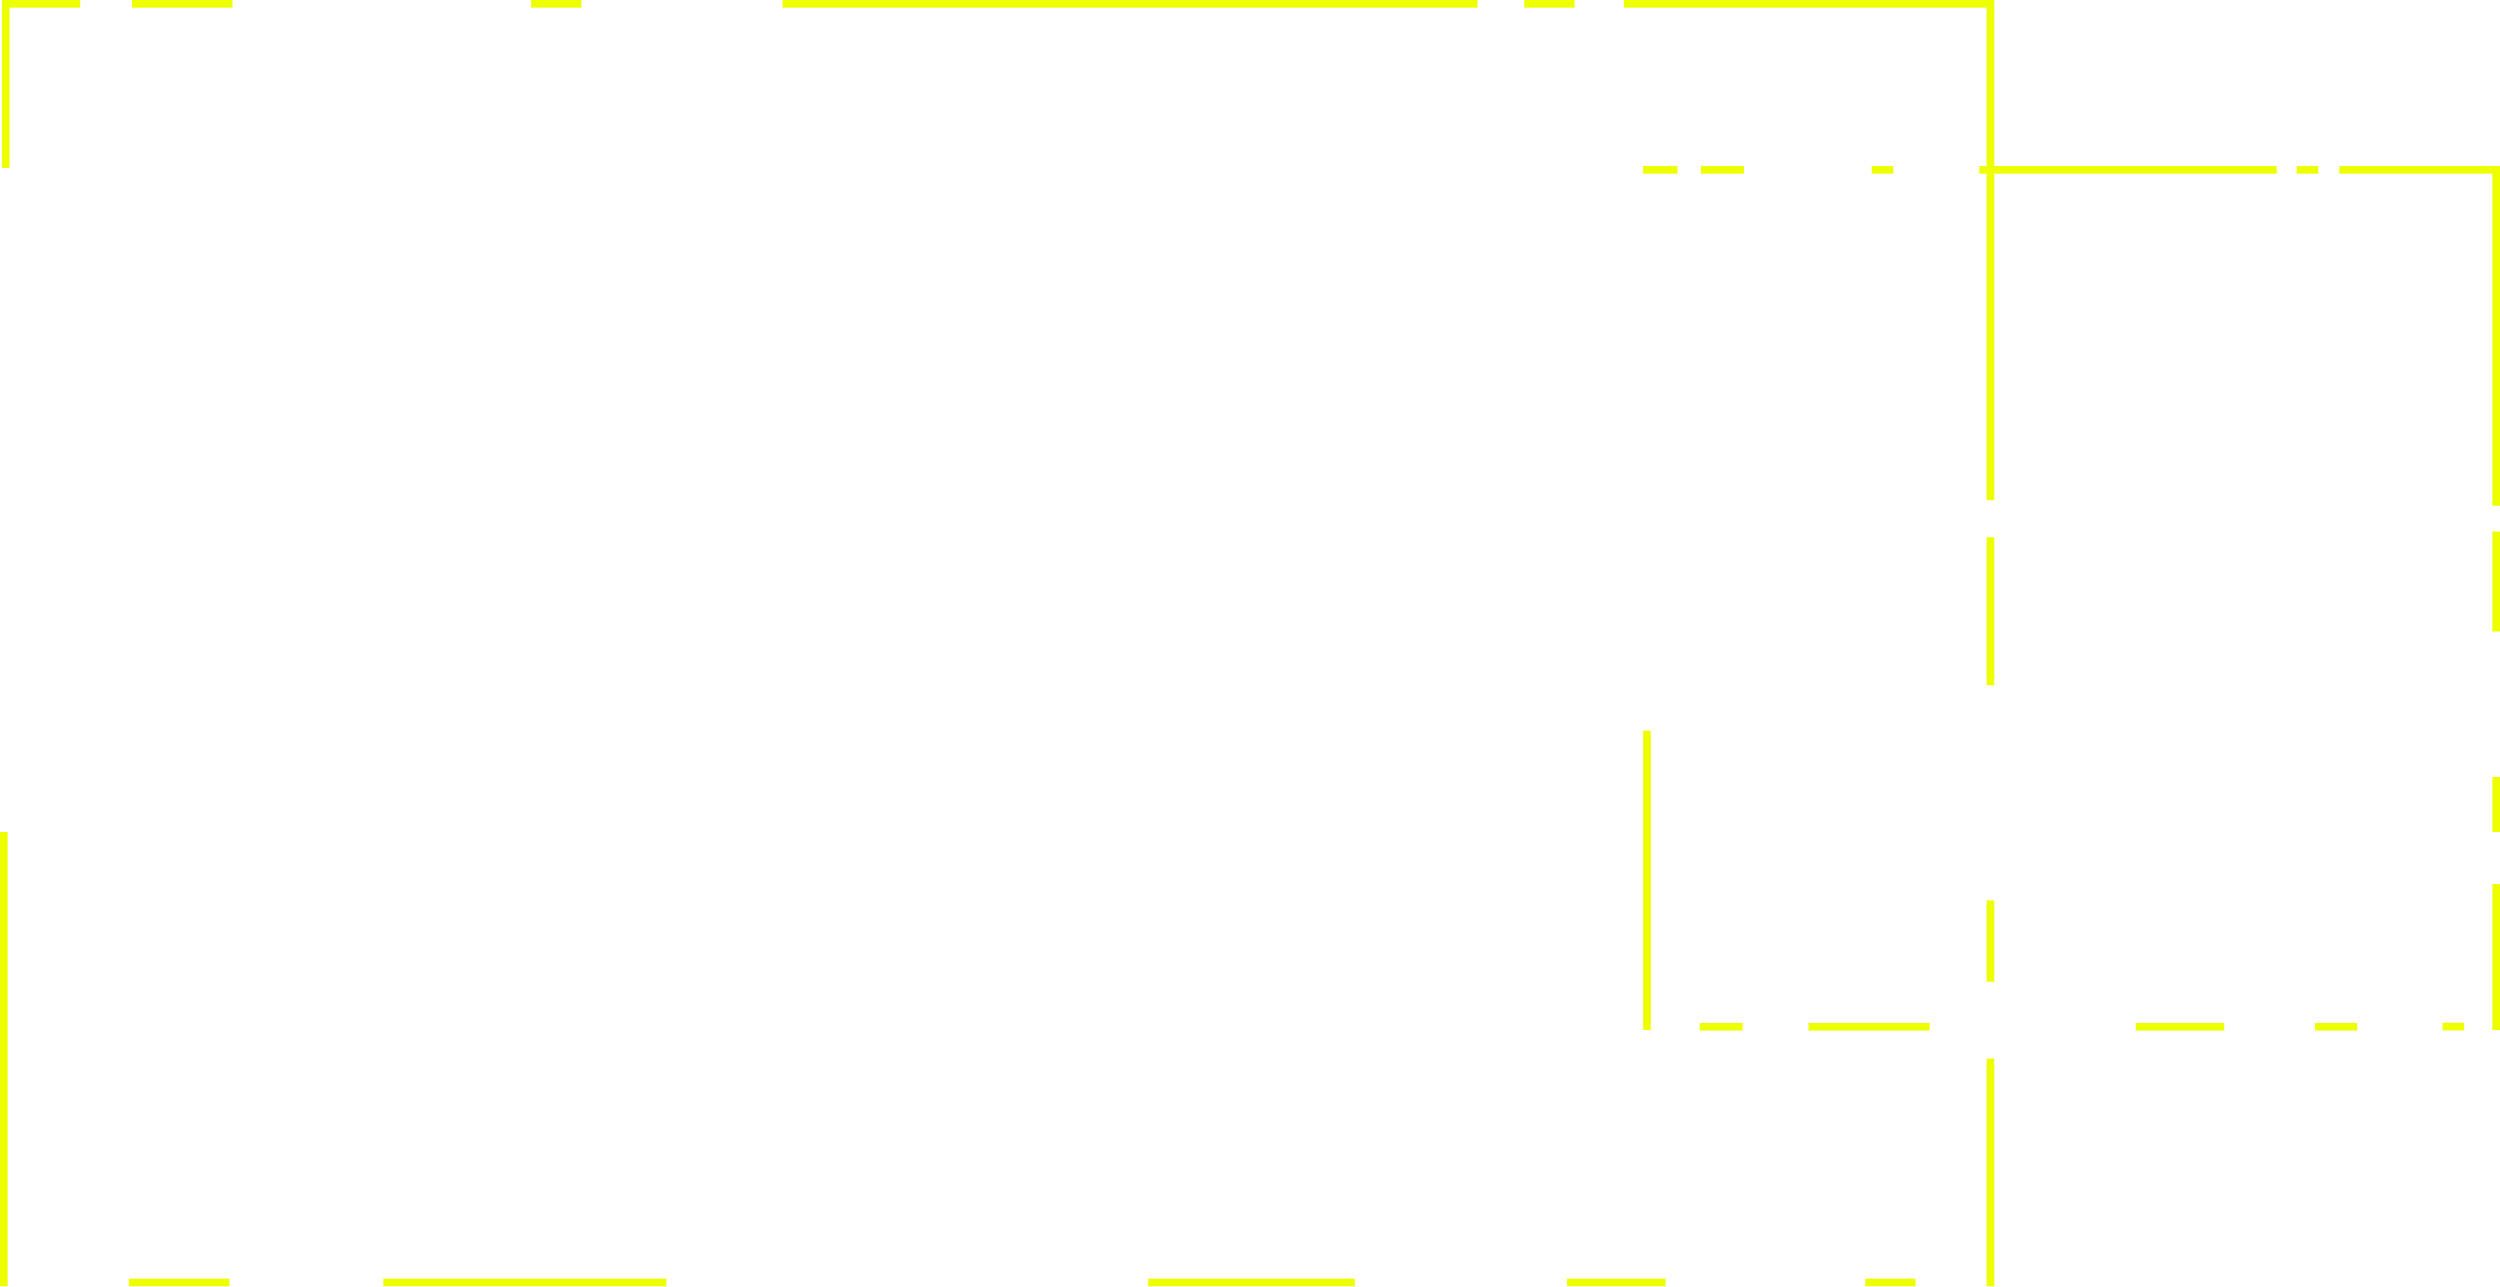
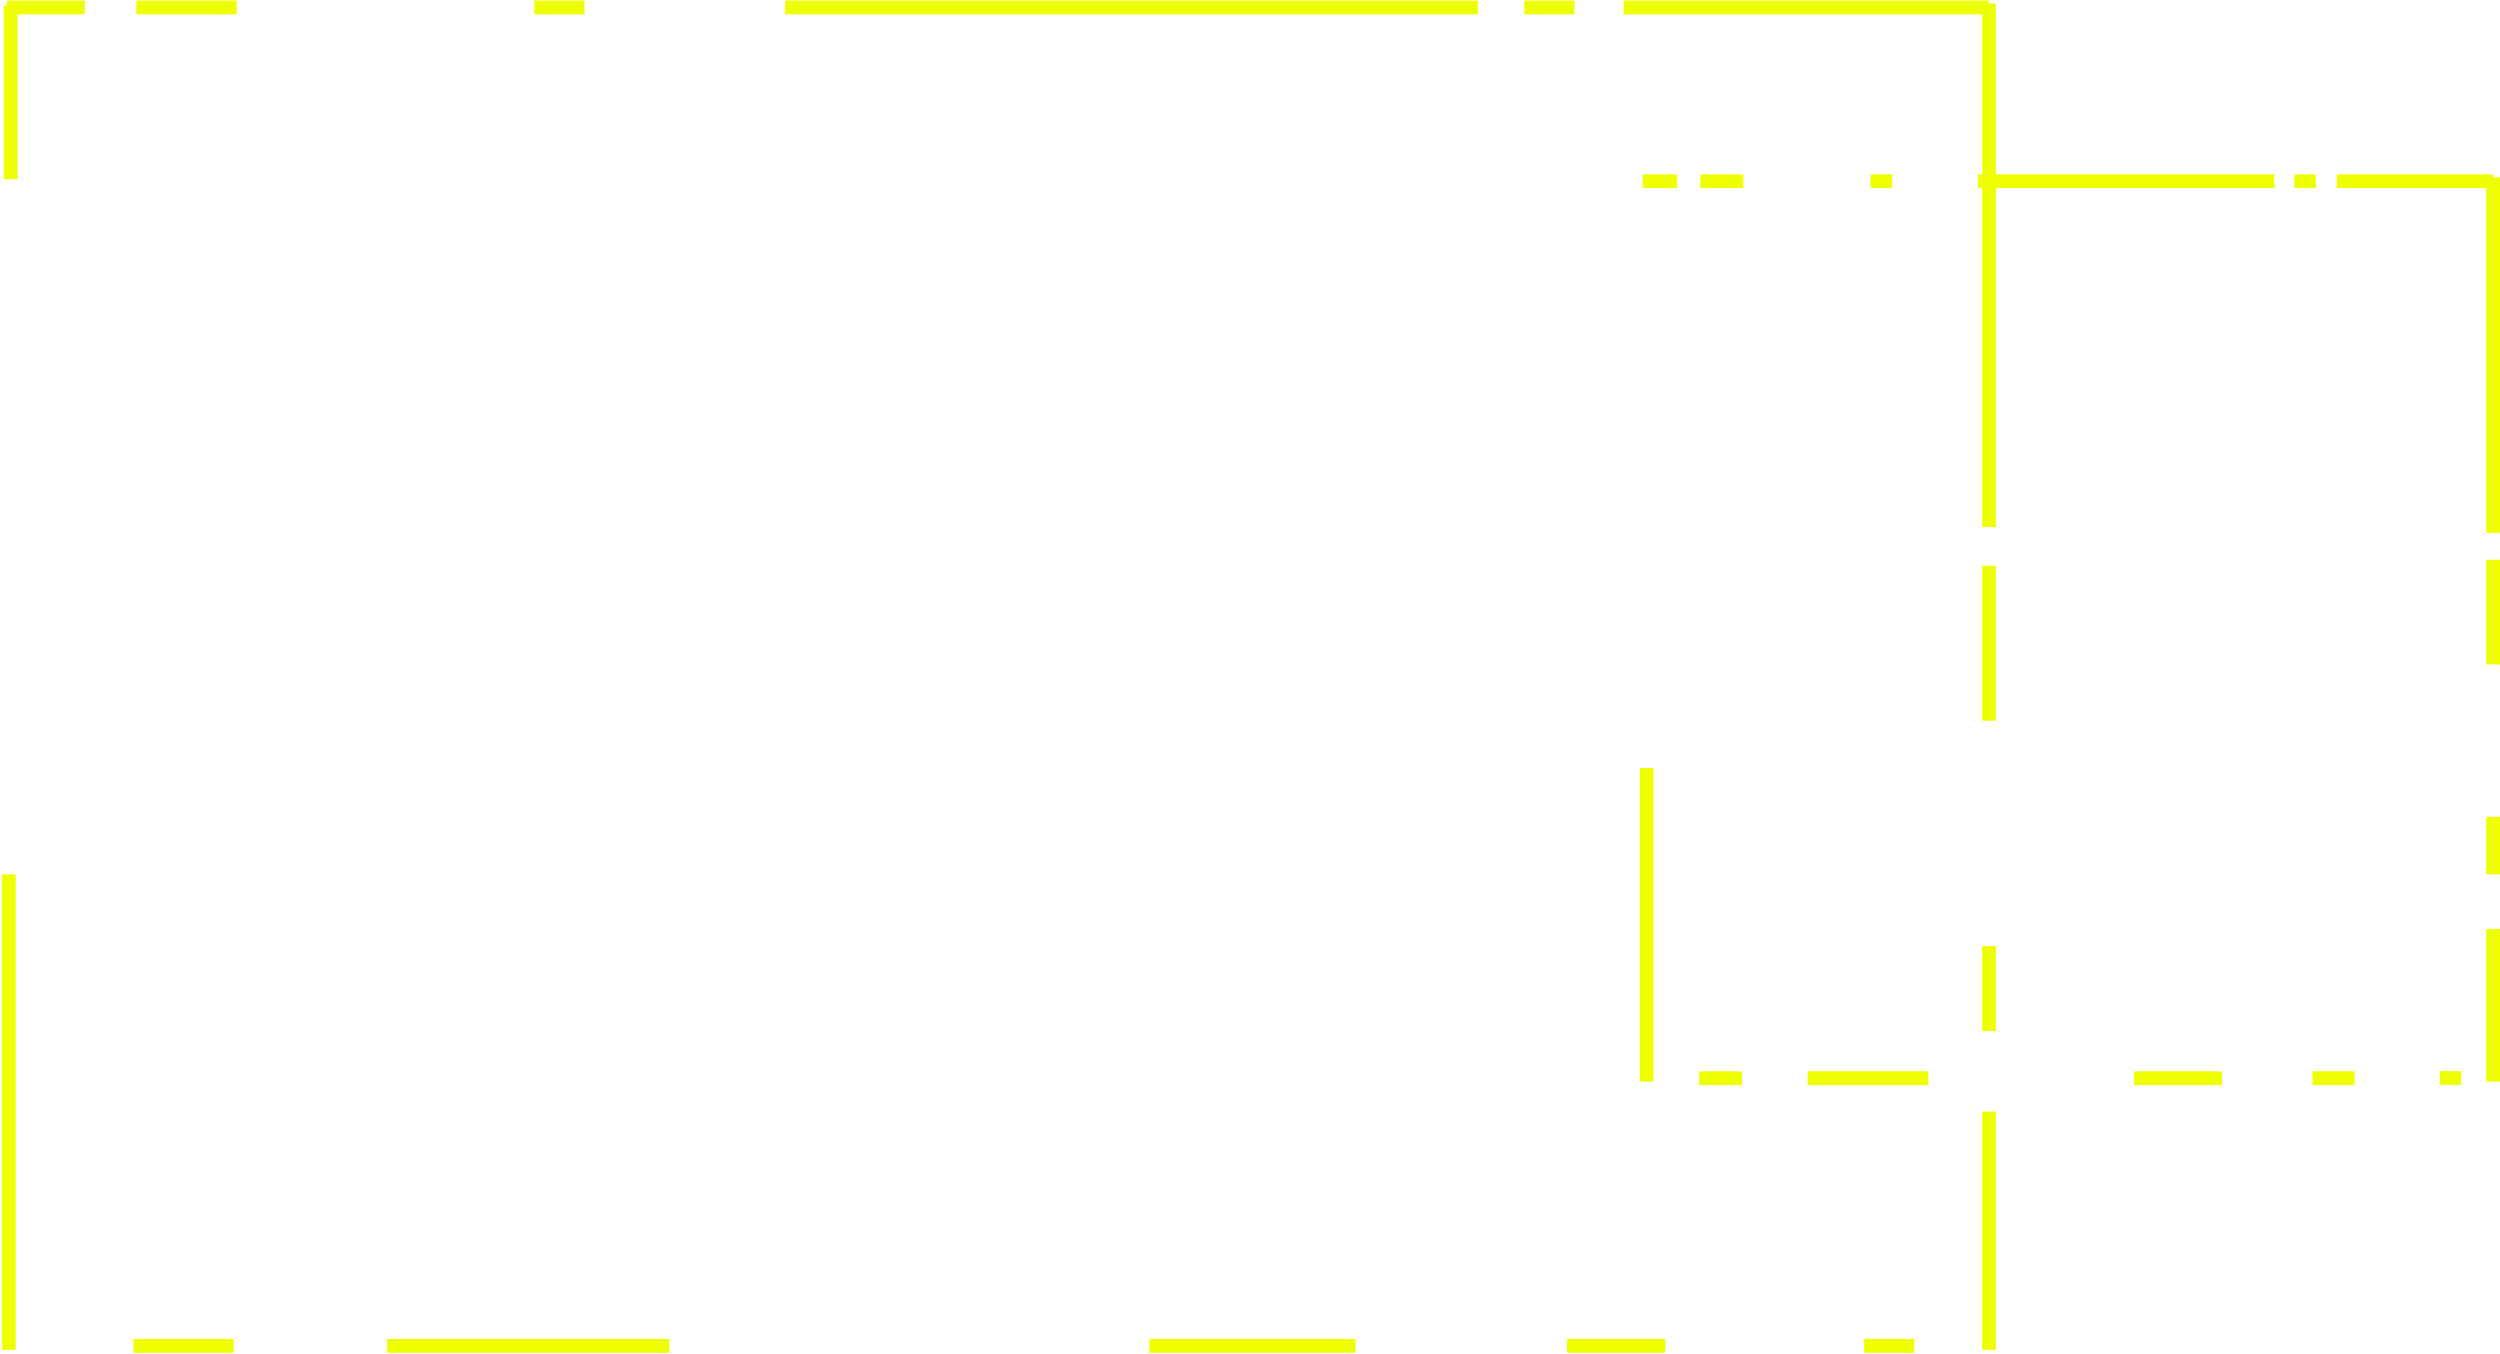
- <svg xmlns="http://www.w3.org/2000/svg" width="1310" height="674" fill="none">
-   <path d="M1043 262.112V0M67.523 672h52.7m80.632 0h148.351m523.576 0h-51.646m182.604 0h-26.352M42 2H1m303.672 0h-26.35m495.907 0H410.072M121.805 2h-52.7M3 88V1M2 674V436m1041 238V554.698M1043 674V554.698m0-40.269v-42.62m0 42.62v-42.62M601.636 672h108.298M1043 2H850.908m-25.822 0h-26.351M1043 359.048v-77.521m0 77.521v-77.521M1308 265V87M890.6 538.028h22.55m-22.55 0h22.55m34.501 0h63.479m-63.479 0h63.479m224.03 0h-22.09m78.13-.113h-11.28M879 89h-18m131.074 0h-11.275m212.191 0h-155.82m-123.344 0h-22.55M863 539.752V382.796m445 156.956v-76.466m0-27.342v-28.811m-188.86 130.895h46.34m-46.34 0h46.34M1308 89h-82.2m-11.04 0h-11.28M1308 330.908v-52.404" stroke="#EF0" stroke-width="4" />
+ <svg xmlns="http://www.w3.org/2000/svg" width="726" height="393" fill="none">
+   <path d="M577.611 153.056V1M38.748 390.84h29.113m44.541 0h81.951m289.228 0h-28.53m100.871 0h-14.556M24.649 2.16H2m167.751 0h-14.556m273.945 0H227.976m-159.242 0H39.622M3.105 52.05V1.58M2.552 392V253.932M577.611 392v-69.209m0 69.209v-69.209m0-23.361v-24.725m0 24.725v-24.725M333.797 390.84h59.826M577.611 2.16H471.498m-14.265 0h-14.556m134.934 207.131v-44.972m0 44.972v-44.972M724 154.731V51.471M493.424 313.12h12.457m-12.457 0h12.457m19.058 0h35.066m-35.066 0h35.066m123.76 0h-12.208m43.163-.065h-6.229M487.016 52.63h-9.943m72.406 0h-6.229m117.219 0h-86.076m-68.138 0h-12.457m-15.62 261.49v-91.053M724 314.12v-44.359m0-15.862v-16.713M619.674 313.12h25.599m-25.599 0h25.599M724 52.63h-45.405m-6.104 0h-6.228M724 192.966v-30.401" stroke="#EF0" stroke-width="4" />
</svg>
